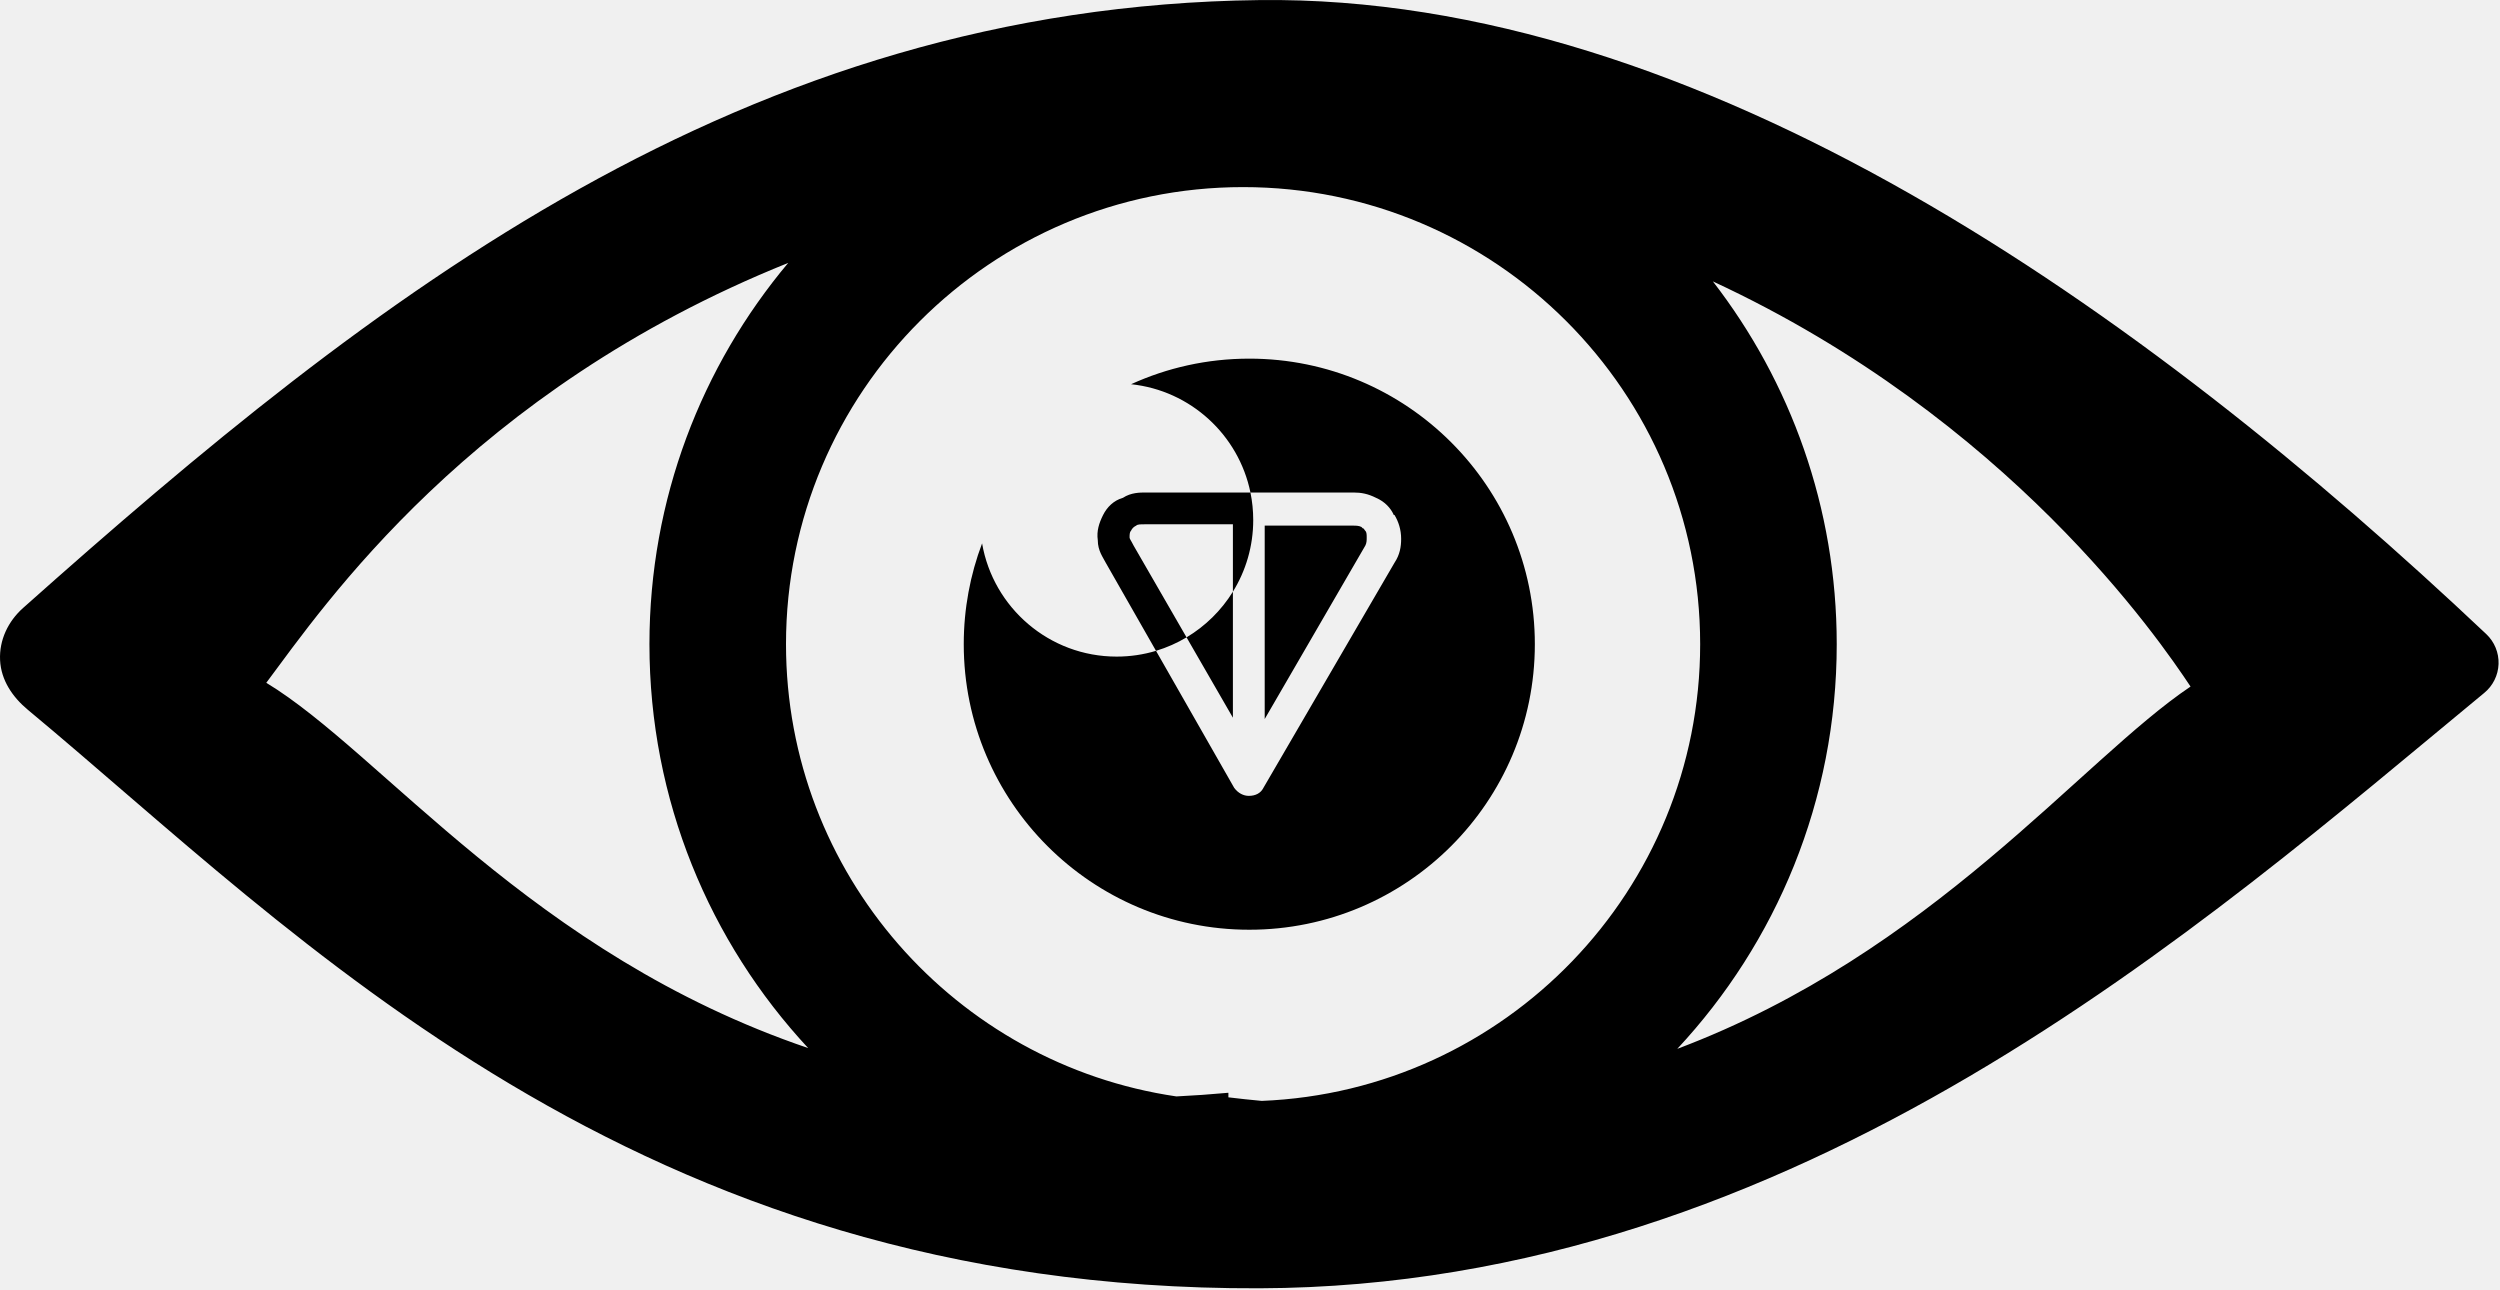
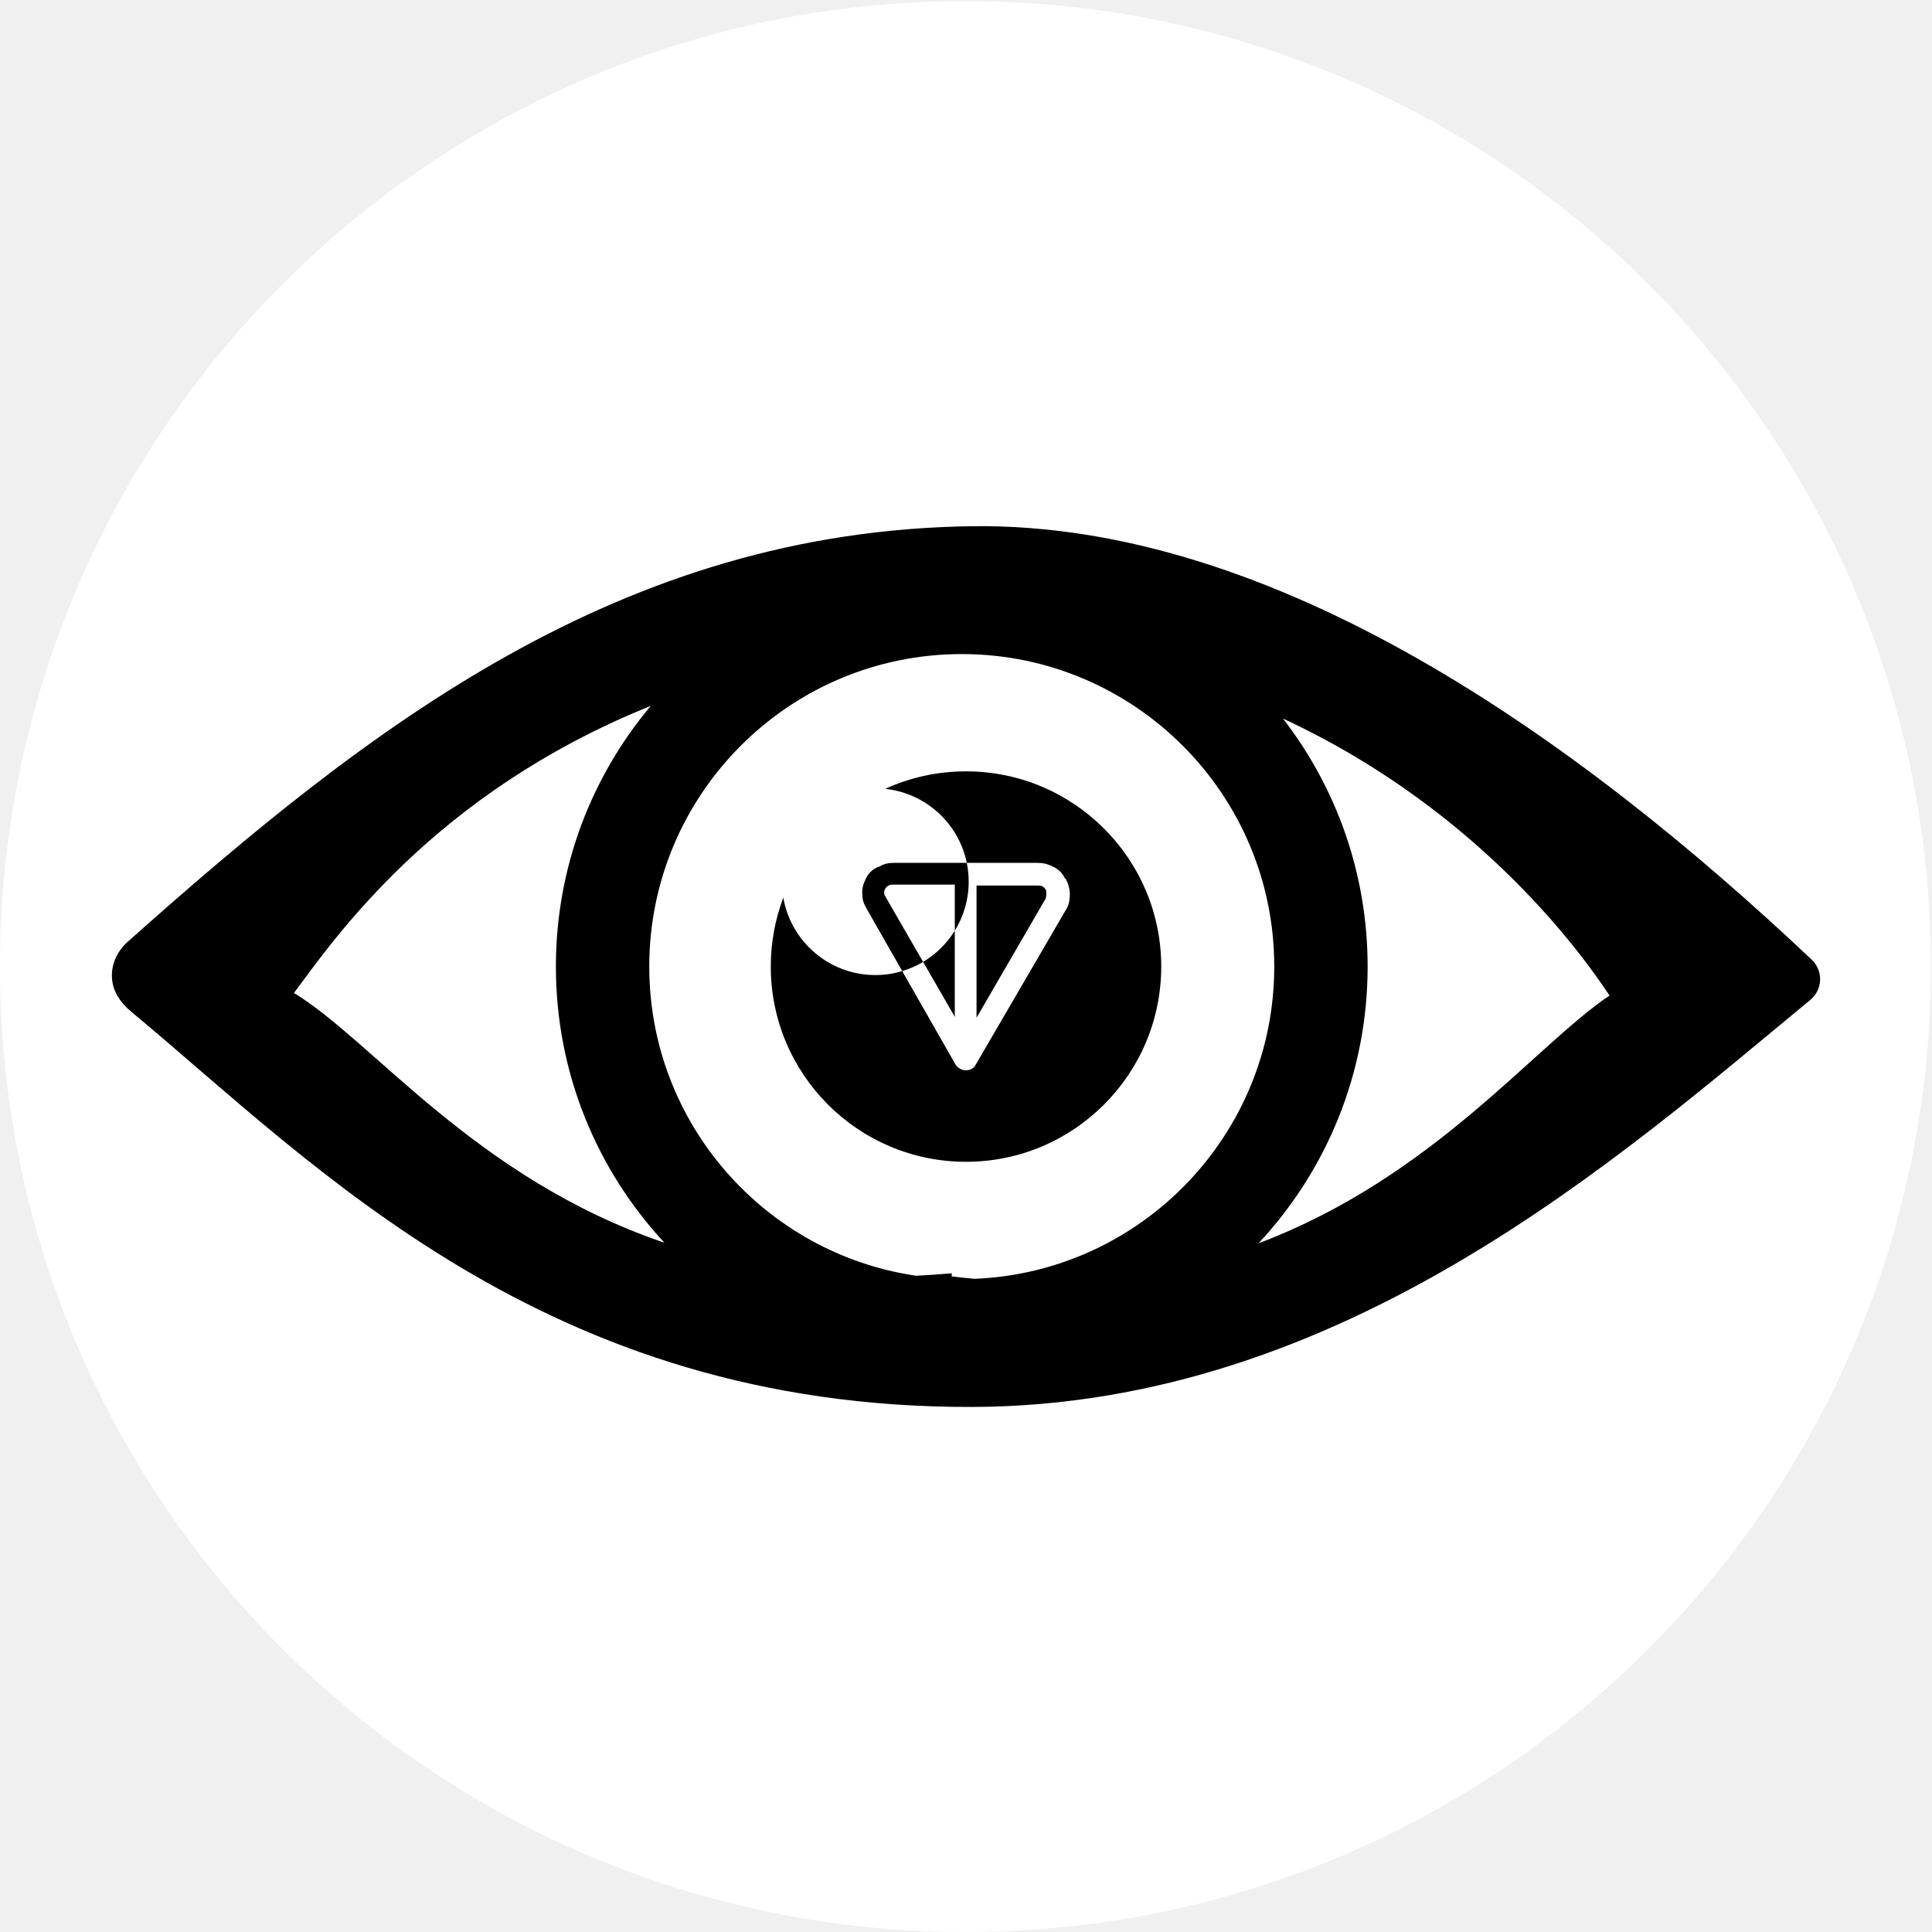
- <svg xmlns="http://www.w3.org/2000/svg" width="100%" height="100%" viewBox="0 0 859 443" version="1.1" xml:space="preserve" style="fill-rule:evenodd;clip-rule:evenodd;stroke-linejoin:round;stroke-miterlimit:2;">
-   <g transform="matrix(1,0,0,1,-82.746,-290.672)">
-     <g transform="matrix(2.1329,0,0,2.1329,-550.965,-548.04)">
-       <g transform="matrix(1.09524,0,0,1.09524,-47.4635,-47.3333)">
-         <path d="M499.858,591.74C407.685,592.053 358.396,539.63 318.708,506.651C316.442,504.768 314.762,502.283 314.623,499.34C314.484,496.396 315.803,493.637 318.003,491.677C369.758,445.572 423.917,403.17 499.858,402.26C564.78,401.482 629.942,447.937 680.312,495.518C681.518,496.656 682.175,498.258 682.117,499.915C682.058,501.572 681.288,503.124 680.005,504.173C638.984,538.019 579.249,591.47 499.858,591.74ZM430.545,440.92C383.716,459.754 362.263,491.347 353.779,502.678C370.823,513.01 392.767,542.568 433.484,556.408C418.999,540.819 410.136,519.937 410.136,497C410.136,475.658 417.809,456.095 430.545,440.92ZM561.317,556.522C598.866,542.362 620.677,514.067 636.812,503.233C632.225,496.342 610.072,463.843 566.554,443.64C577.973,458.4 584.771,476.912 584.771,497C584.771,519.993 575.865,540.921 561.317,556.522ZM500.192,564.176C536.03,562.737 564.684,533.188 564.684,497C564.684,459.895 534.559,429.77 497.454,429.77C460.348,429.77 430.223,459.895 430.223,497C430.223,530.773 455.181,558.764 487.643,563.518C490.146,563.396 492.695,563.218 495.293,562.981L495.293,563.652C496.944,563.853 498.577,564.027 500.192,564.176ZM498.536,474.69C496.799,466.217 489.72,459.682 480.978,458.763C486.278,456.347 492.166,455 498.367,455C521.547,455 540.367,473.82 540.367,497C540.367,520.18 521.547,539 498.367,539C475.186,539 456.367,520.18 456.367,497C456.367,491.781 457.321,486.783 459.064,482.171C460.694,491.625 468.942,498.826 478.858,498.826C480.87,498.826 482.813,498.53 484.646,497.978L496.151,518.141C496.736,518.921 497.515,519.31 498.295,519.31C499.269,519.31 500.048,518.921 500.438,518.141L519.728,485.017C520.508,483.848 520.702,482.678 520.702,481.509C520.702,480.145 520.313,478.976 519.728,478.002C519.533,478.002 519.533,477.807 519.533,477.807C519.144,477.028 518.364,476.054 517,475.469C515.831,474.884 514.857,474.69 513.688,474.69L498.536,474.69ZM484.646,497.978L477.251,485.017C476.861,484.237 476.082,483.263 476.082,481.704C475.887,480.34 476.276,479.171 476.861,478.002C477.446,476.833 478.42,475.859 479.784,475.469C480.953,474.69 482.317,474.69 483.096,474.69L498.536,474.69C498.804,475.998 498.945,477.352 498.945,478.739C498.945,482.604 497.851,486.215 495.956,489.28L495.956,479.366L483.096,479.366C482.317,479.366 481.927,479.366 481.732,479.561C481.343,479.756 481.148,479.951 480.953,480.34C480.758,480.535 480.758,480.925 480.758,481.314C480.758,481.509 480.953,481.704 481.343,482.484L489.138,495.996C487.742,496.83 486.235,497.5 484.646,497.978ZM495.956,489.28L495.956,507.814L489.138,495.996C491.914,494.338 494.257,492.029 495.956,489.28ZM500.633,479.561L513.493,479.561C514.078,479.561 514.467,479.561 514.857,479.756L515.052,479.951C515.247,479.951 515.247,480.145 515.441,480.34C515.636,480.535 515.636,480.925 515.636,481.314C515.636,481.704 515.636,482.094 515.441,482.484L500.633,508.009L500.633,479.561Z" />
+ <svg xmlns="http://www.w3.org/2000/svg" width="100%" height="100%" viewBox="0 0 859 859" version="1.1" xml:space="preserve" style="fill-rule:evenodd;clip-rule:evenodd;stroke-linejoin:round;stroke-miterlimit:2;">
+   <g id="tm" transform="matrix(1,0,0,1,-82.746,-82.672)">
+     <g id="bg" transform="matrix(2.09095,0,0,2.09095,-293.623,-234.663)">
+       <circle cx="385.293" cy="357.293" r="205.293" style="fill:white;" />
+     </g>
+     <g transform="matrix(2.06666,0,0,2.06666,-517.706,-514.703)">
+       <g id="tm1">
+         <g>
+           <path d="M499.858,591.74C407.685,592.053 358.396,539.63 318.708,506.651C316.442,504.768 314.762,502.283 314.623,499.34C314.484,496.396 315.803,493.637 318.003,491.677C369.758,445.572 423.917,403.17 499.858,402.26C564.78,401.482 629.942,447.937 680.312,495.518C681.518,496.656 682.175,498.258 682.117,499.915C682.058,501.572 681.288,503.124 680.005,504.173C638.984,538.019 579.249,591.47 499.858,591.74ZM430.545,440.92C383.716,459.754 362.263,491.347 353.779,502.678C370.823,513.01 392.767,542.568 433.484,556.408C418.999,540.819 410.136,519.937 410.136,497C410.136,475.658 417.809,456.095 430.545,440.92ZM561.317,556.522C598.866,542.362 620.677,514.067 636.812,503.233C632.225,496.342 610.072,463.843 566.554,443.64C577.973,458.4 584.771,476.912 584.771,497C584.771,519.993 575.865,540.921 561.317,556.522ZM500.192,564.176C536.03,562.737 564.684,533.188 564.684,497C564.684,459.895 534.559,429.77 497.454,429.77C460.348,429.77 430.223,459.895 430.223,497C430.223,530.773 455.181,558.764 487.643,563.518C490.146,563.396 492.695,563.218 495.293,562.981L495.293,563.652C496.944,563.853 498.577,564.027 500.192,564.176ZM498.536,474.69C496.799,466.217 489.72,459.682 480.978,458.763C486.278,456.347 492.166,455 498.367,455C521.547,455 540.367,473.82 540.367,497C540.367,520.18 521.547,539 498.367,539C475.186,539 456.367,520.18 456.367,497C456.367,491.781 457.321,486.783 459.064,482.171C460.694,491.625 468.942,498.826 478.858,498.826C480.87,498.826 482.813,498.53 484.646,497.978L496.151,518.141C496.736,518.921 497.515,519.31 498.295,519.31C499.269,519.31 500.048,518.921 500.438,518.141L519.728,485.017C520.508,483.848 520.702,482.678 520.702,481.509C520.702,480.145 520.313,478.976 519.728,478.002C519.533,478.002 519.533,477.807 519.533,477.807C519.144,477.028 518.364,476.054 517,475.469C515.831,474.884 514.857,474.69 513.688,474.69L498.536,474.69ZM484.646,497.978L477.251,485.017C476.861,484.237 476.082,483.263 476.082,481.704C475.887,480.34 476.276,479.171 476.861,478.002C477.446,476.833 478.42,475.859 479.784,475.469C480.953,474.69 482.317,474.69 483.096,474.69L498.536,474.69C498.804,475.998 498.945,477.352 498.945,478.739C498.945,482.604 497.851,486.215 495.956,489.28L495.956,479.366L483.096,479.366C482.317,479.366 481.927,479.366 481.732,479.561C481.343,479.756 481.148,479.951 480.953,480.34C480.758,480.535 480.758,480.925 480.758,481.314C480.758,481.509 480.953,481.704 481.343,482.484L489.138,495.996C487.742,496.83 486.235,497.5 484.646,497.978ZM495.956,489.28L495.956,507.814L489.138,495.996C491.914,494.338 494.257,492.029 495.956,489.28ZM500.633,479.561L513.493,479.561C514.078,479.561 514.467,479.561 514.857,479.756L515.052,479.951C515.247,479.951 515.247,480.145 515.441,480.34C515.636,480.535 515.636,480.925 515.636,481.314C515.636,481.704 515.636,482.094 515.441,482.484L500.633,508.009L500.633,479.561Z" />
+         </g>
      </g>
    </g>
  </g>
</svg>
